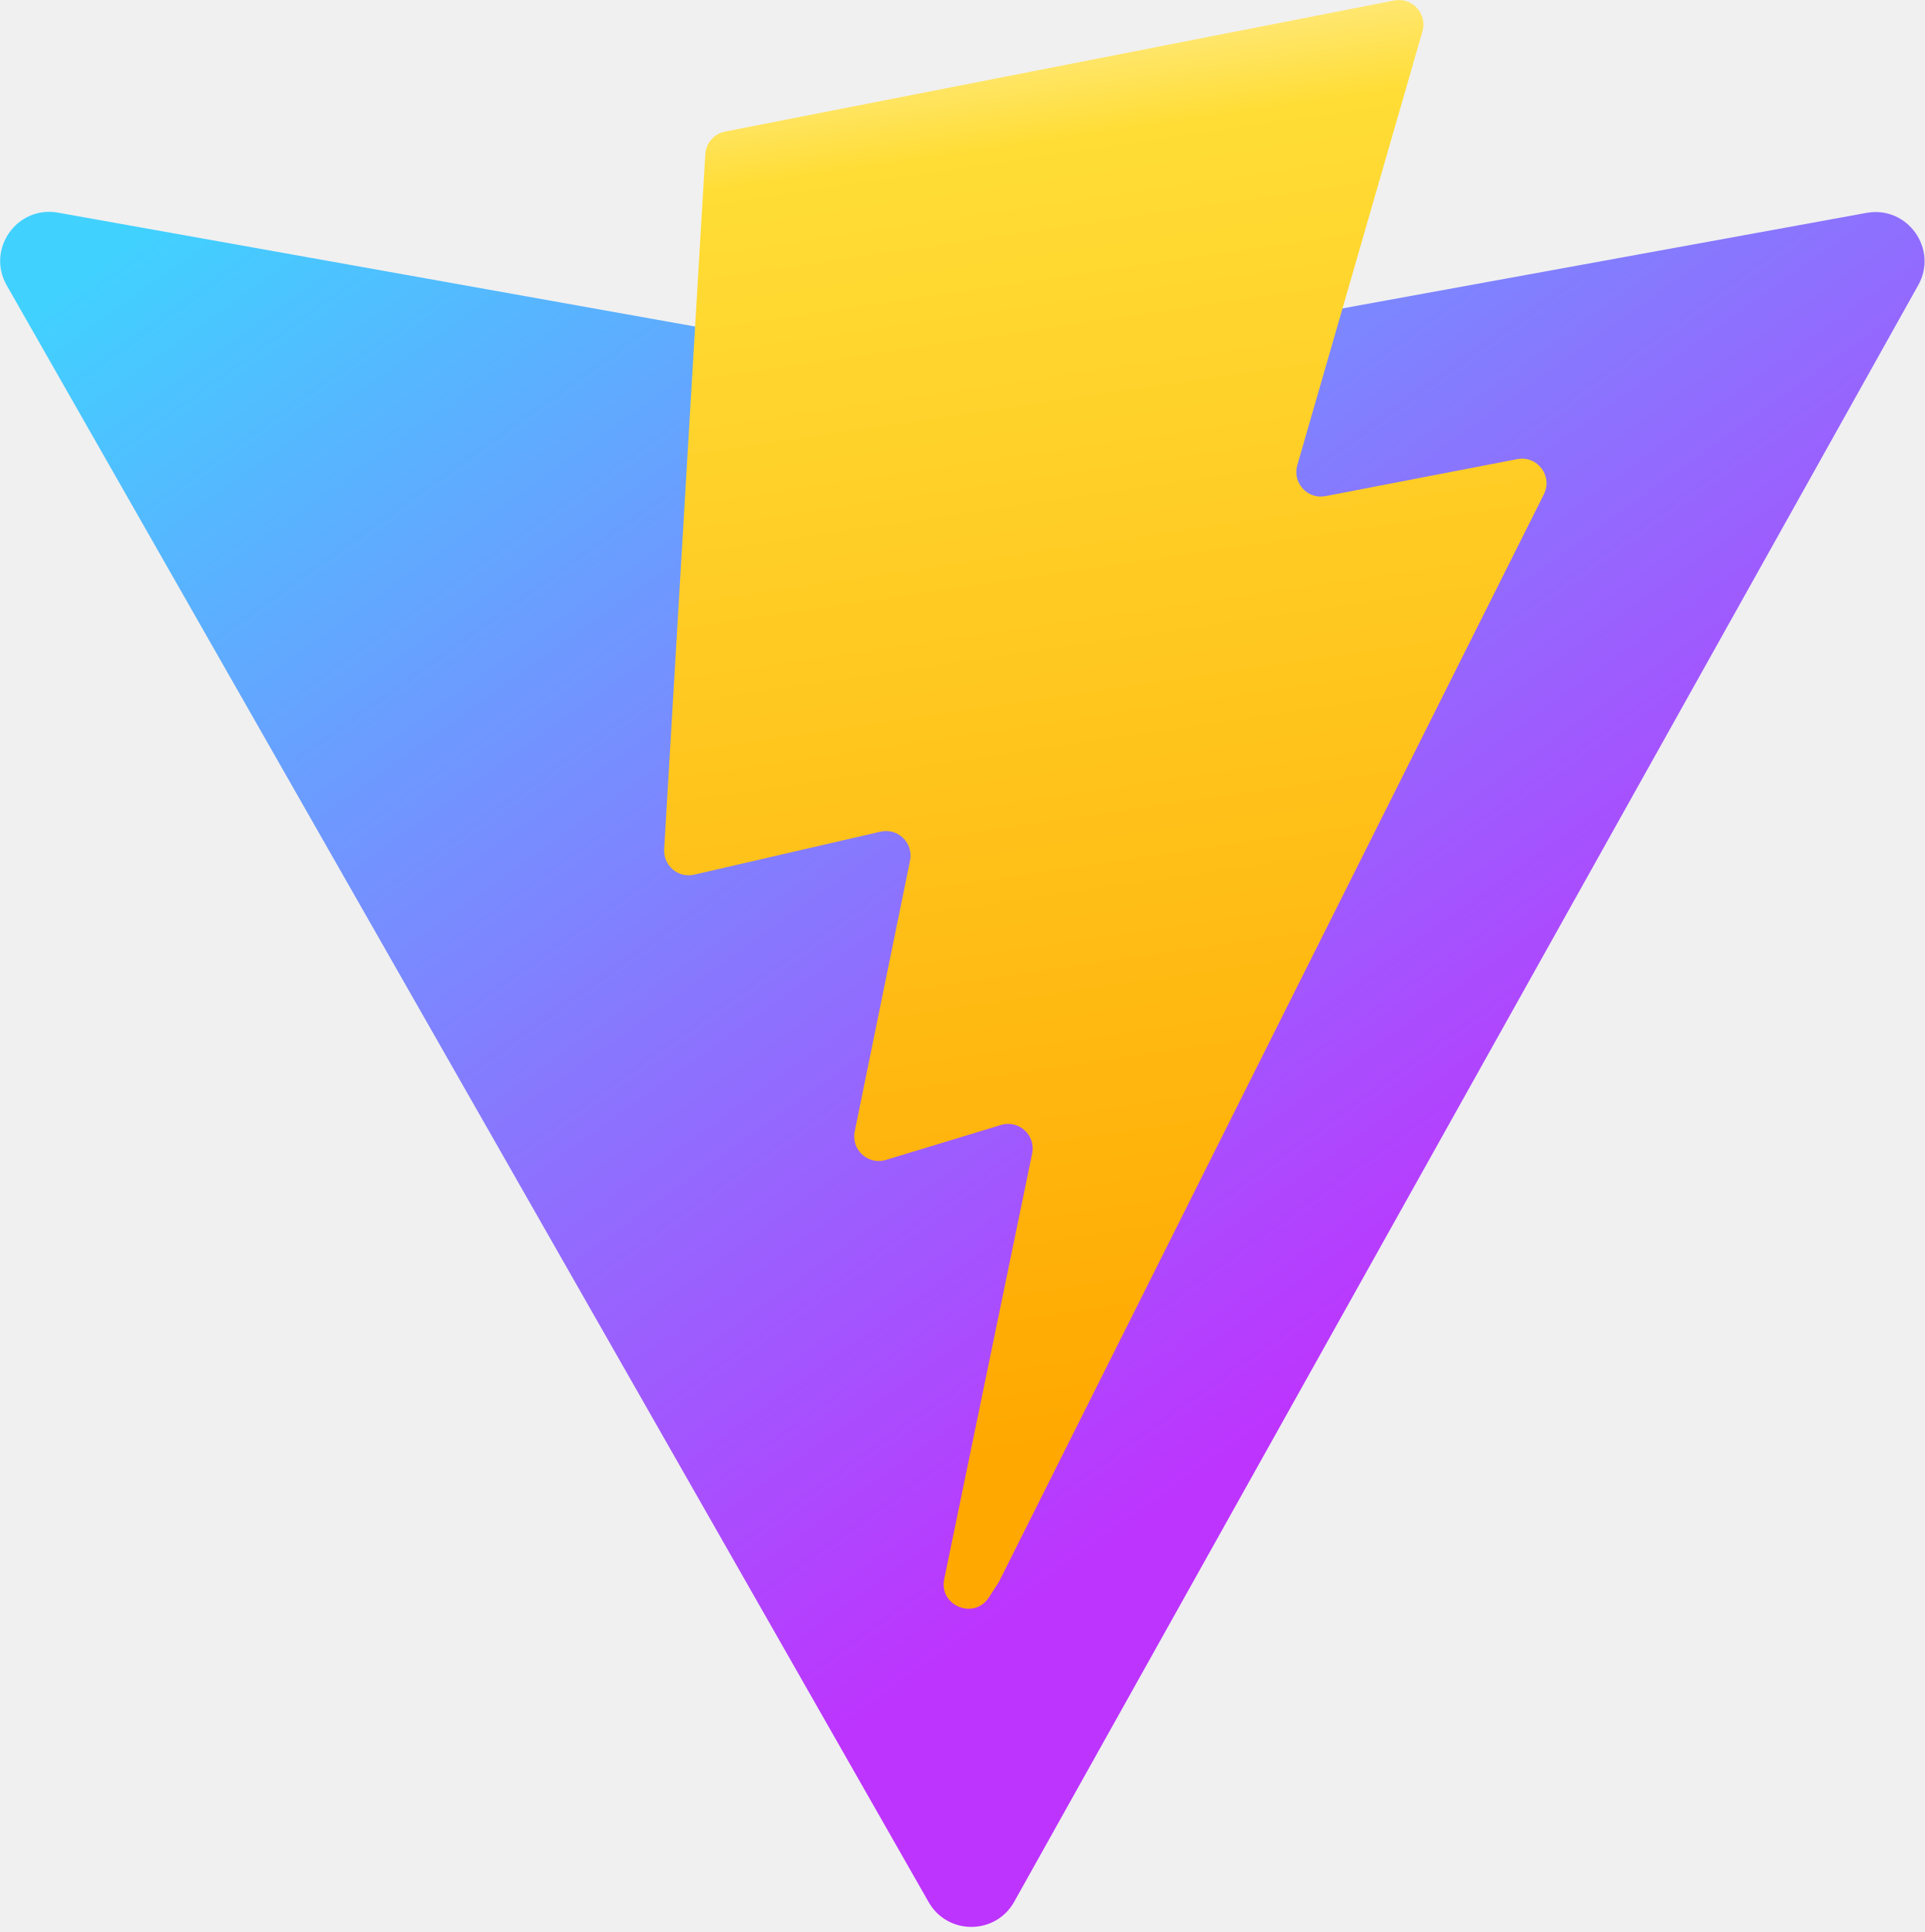
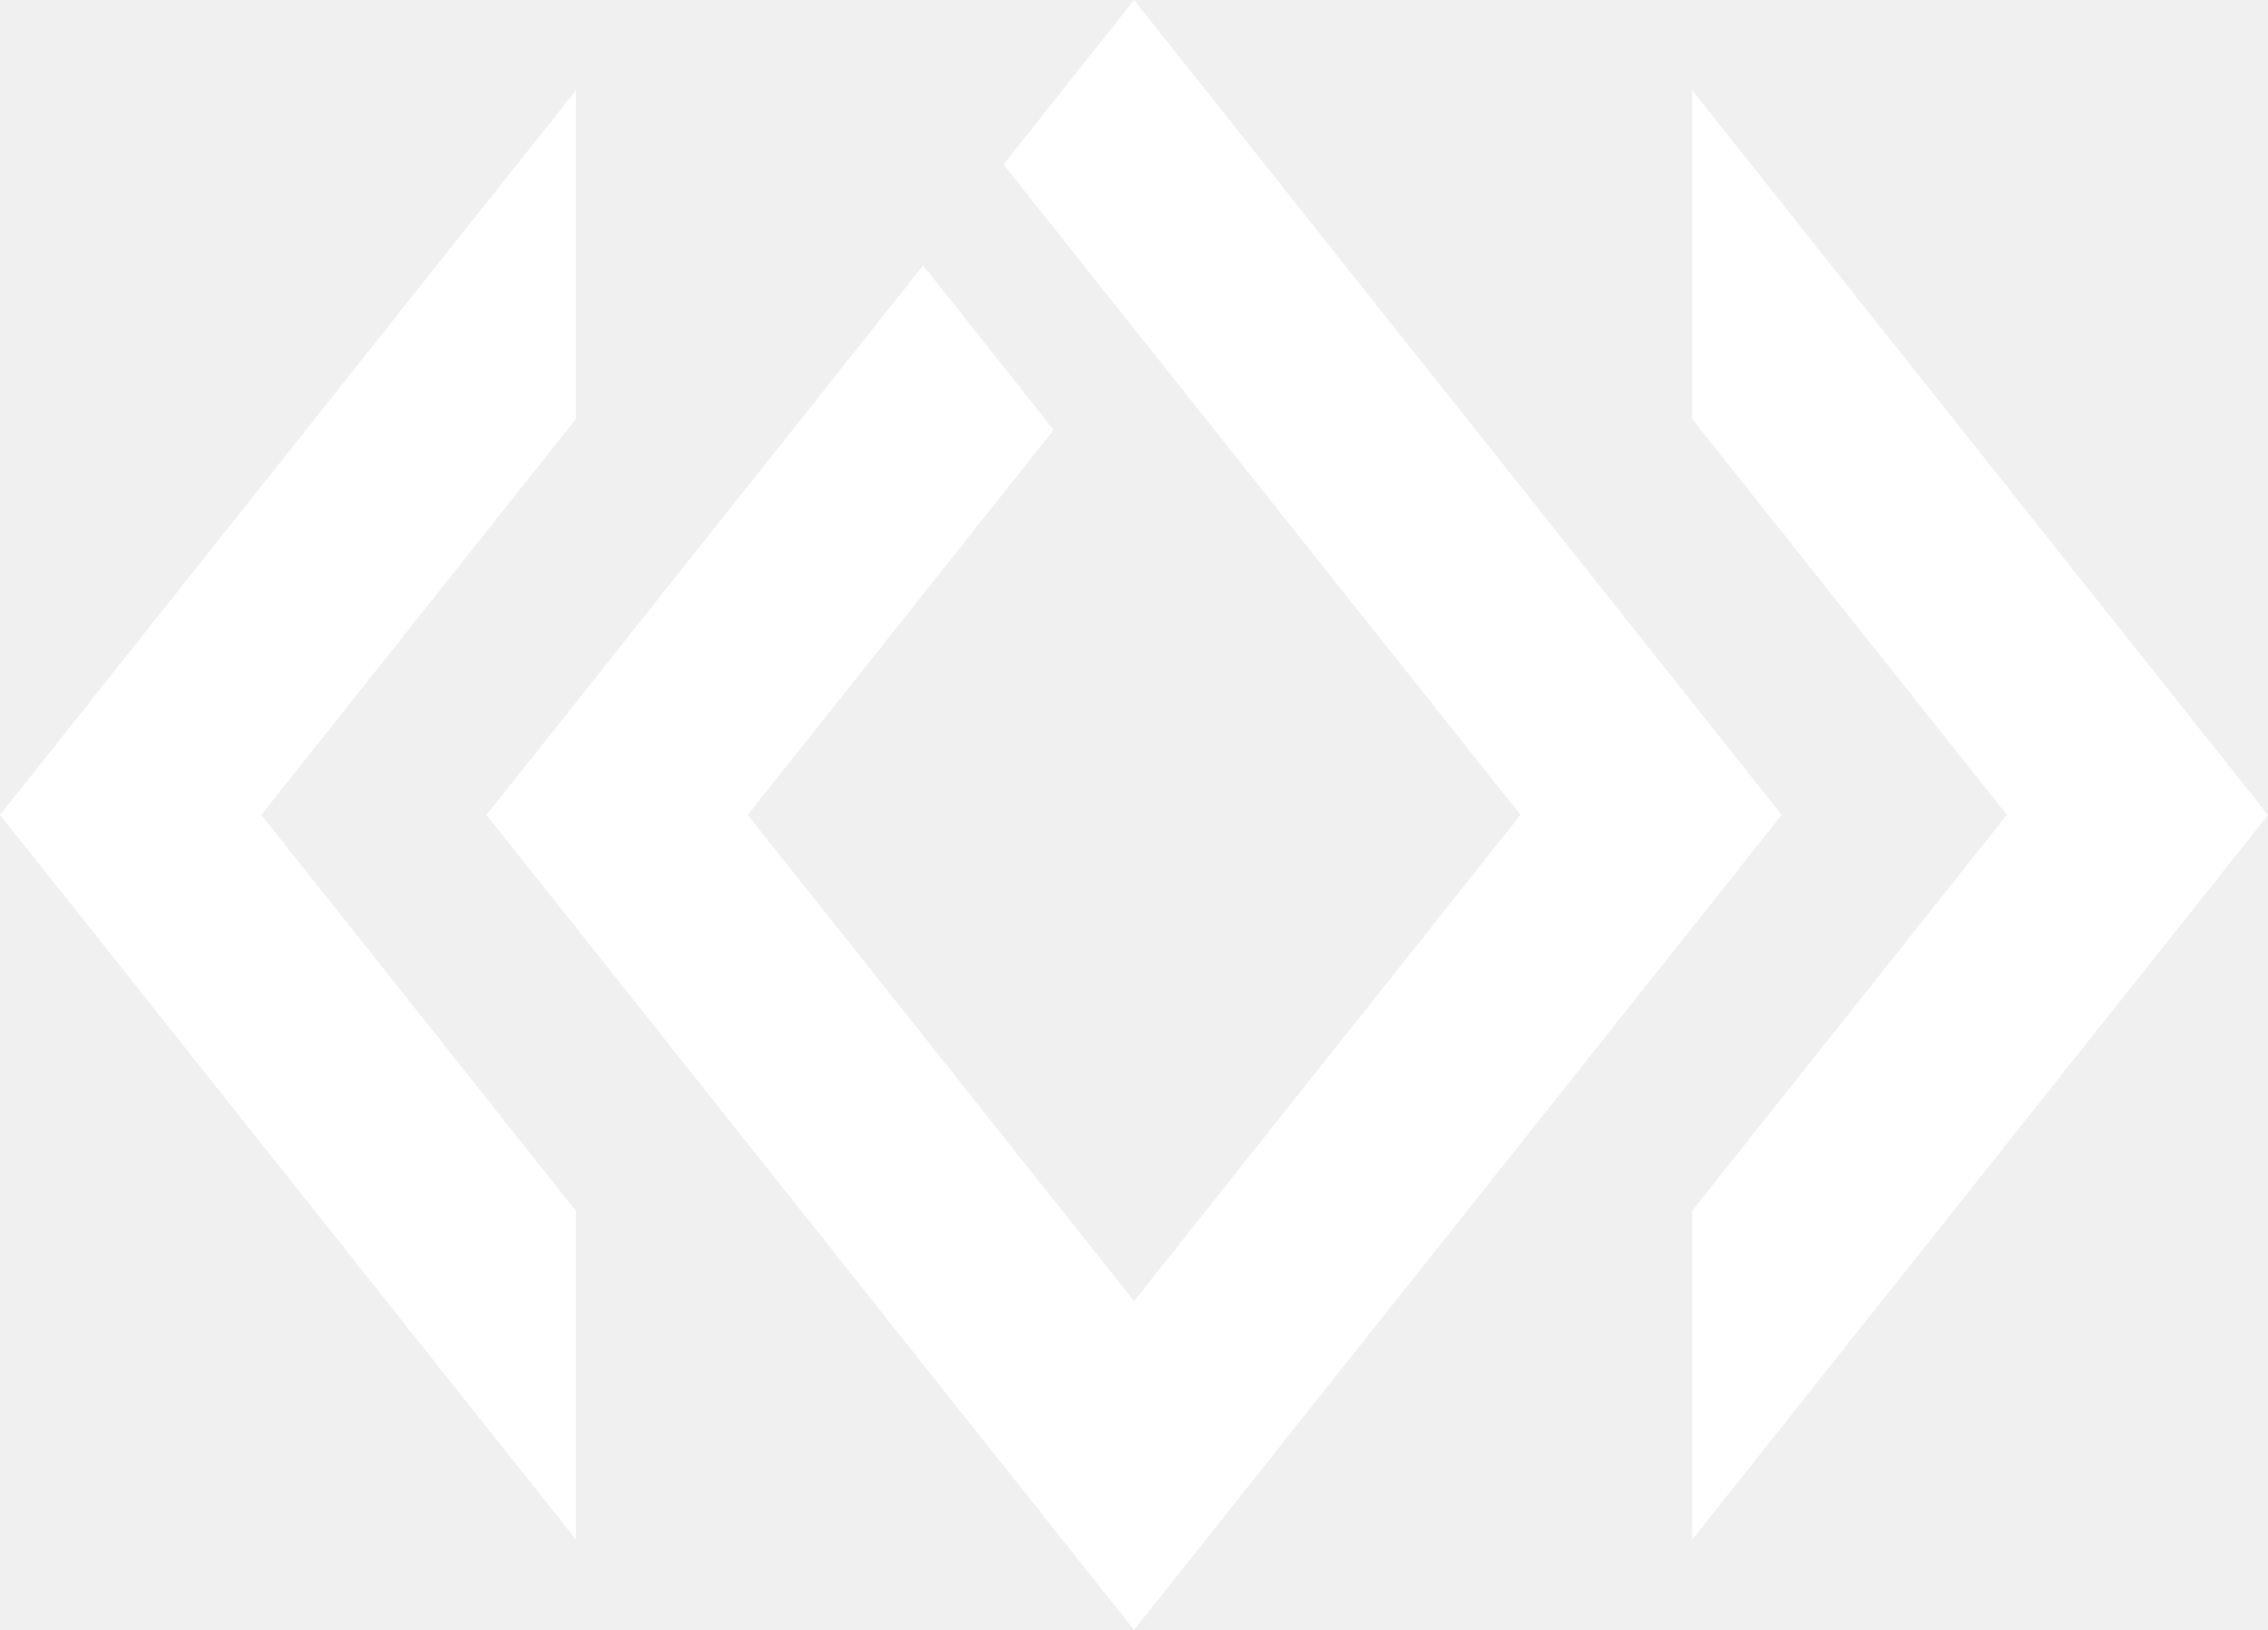
- <svg xmlns="http://www.w3.org/2000/svg" aria-hidden="true" role="img" class="iconify iconify--logos" width="31.88" height="32" preserveAspectRatio="xMidYMid meet" viewBox="0 0 256 257">
-   <defs>
-     <linearGradient id="IconifyId1813088fe1fbc01fb466" x1="-.828%" x2="57.636%" y1="7.652%" y2="78.411%">
-       <stop offset="0%" stop-color="#41D1FF" />
-       <stop offset="100%" stop-color="#BD34FE" />
-     </linearGradient>
-     <linearGradient id="IconifyId1813088fe1fbc01fb467" x1="43.376%" x2="50.316%" y1="2.242%" y2="89.03%">
-       <stop offset="0%" stop-color="#FFEA83" />
-       <stop offset="8.333%" stop-color="#FFDD35" />
-       <stop offset="100%" stop-color="#FFA800" />
-     </linearGradient>
-   </defs>
-   <path fill="url(#IconifyId1813088fe1fbc01fb466)" d="M255.153 37.938L134.897 252.976c-2.483 4.44-8.862 4.466-11.382.048L.875 37.958c-2.746-4.814 1.371-10.646 6.827-9.67l120.385 21.517a6.537 6.537 0 0 0 2.322-.004l117.867-21.483c5.438-.991 9.574 4.796 6.877 9.62Z" />
-   <path fill="url(#IconifyId1813088fe1fbc01fb467)" d="M185.432.063L96.44 17.501a3.268 3.268 0 0 0-2.634 3.014l-5.474 92.456a3.268 3.268 0 0 0 3.997 3.378l24.777-5.718c2.318-.535 4.413 1.507 3.936 3.838l-7.361 36.047c-.495 2.426 1.782 4.5 4.151 3.78l15.304-4.649c2.372-.72 4.652 1.36 4.15 3.788l-11.698 56.621c-.732 3.542 3.979 5.473 5.943 2.437l1.313-2.028l72.516-144.72c1.215-2.423-.88-5.186-3.54-4.672l-25.505 4.922c-2.396.462-4.435-1.77-3.759-4.114l16.646-57.705c.677-2.35-1.37-4.583-3.769-4.113Z" />
+ <svg xmlns="http://www.w3.org/2000/svg" width="32" height="23" viewBox="0 0 32 23" fill="none">
+   <path fill-rule="evenodd" clip-rule="evenodd" d="M8.126 1.273L0.922 10.34L0 11.499L0.922 12.658L8.126 21.725V17.087L3.687 11.499L8.126 5.912V1.273ZM23.875 21.727L31.079 12.66L32 11.501L31.079 10.342L23.875 1.273V5.912L28.315 11.499L23.875 17.087V21.727Z" fill="white" />
+   <path fill-rule="evenodd" clip-rule="evenodd" d="M13.025 3.746L12.596 4.286L7.786 10.34L6.863 11.499L7.786 12.66L15.079 21.841L16.001 23L16.922 21.841L24.217 12.66L25.138 11.499L24.217 10.34L16.001 0L14.158 2.32L21.453 11.499L16.001 18.36L10.55 11.499L14.439 6.605L14.868 6.066L13.025 3.746Z" fill="white" />
</svg>
